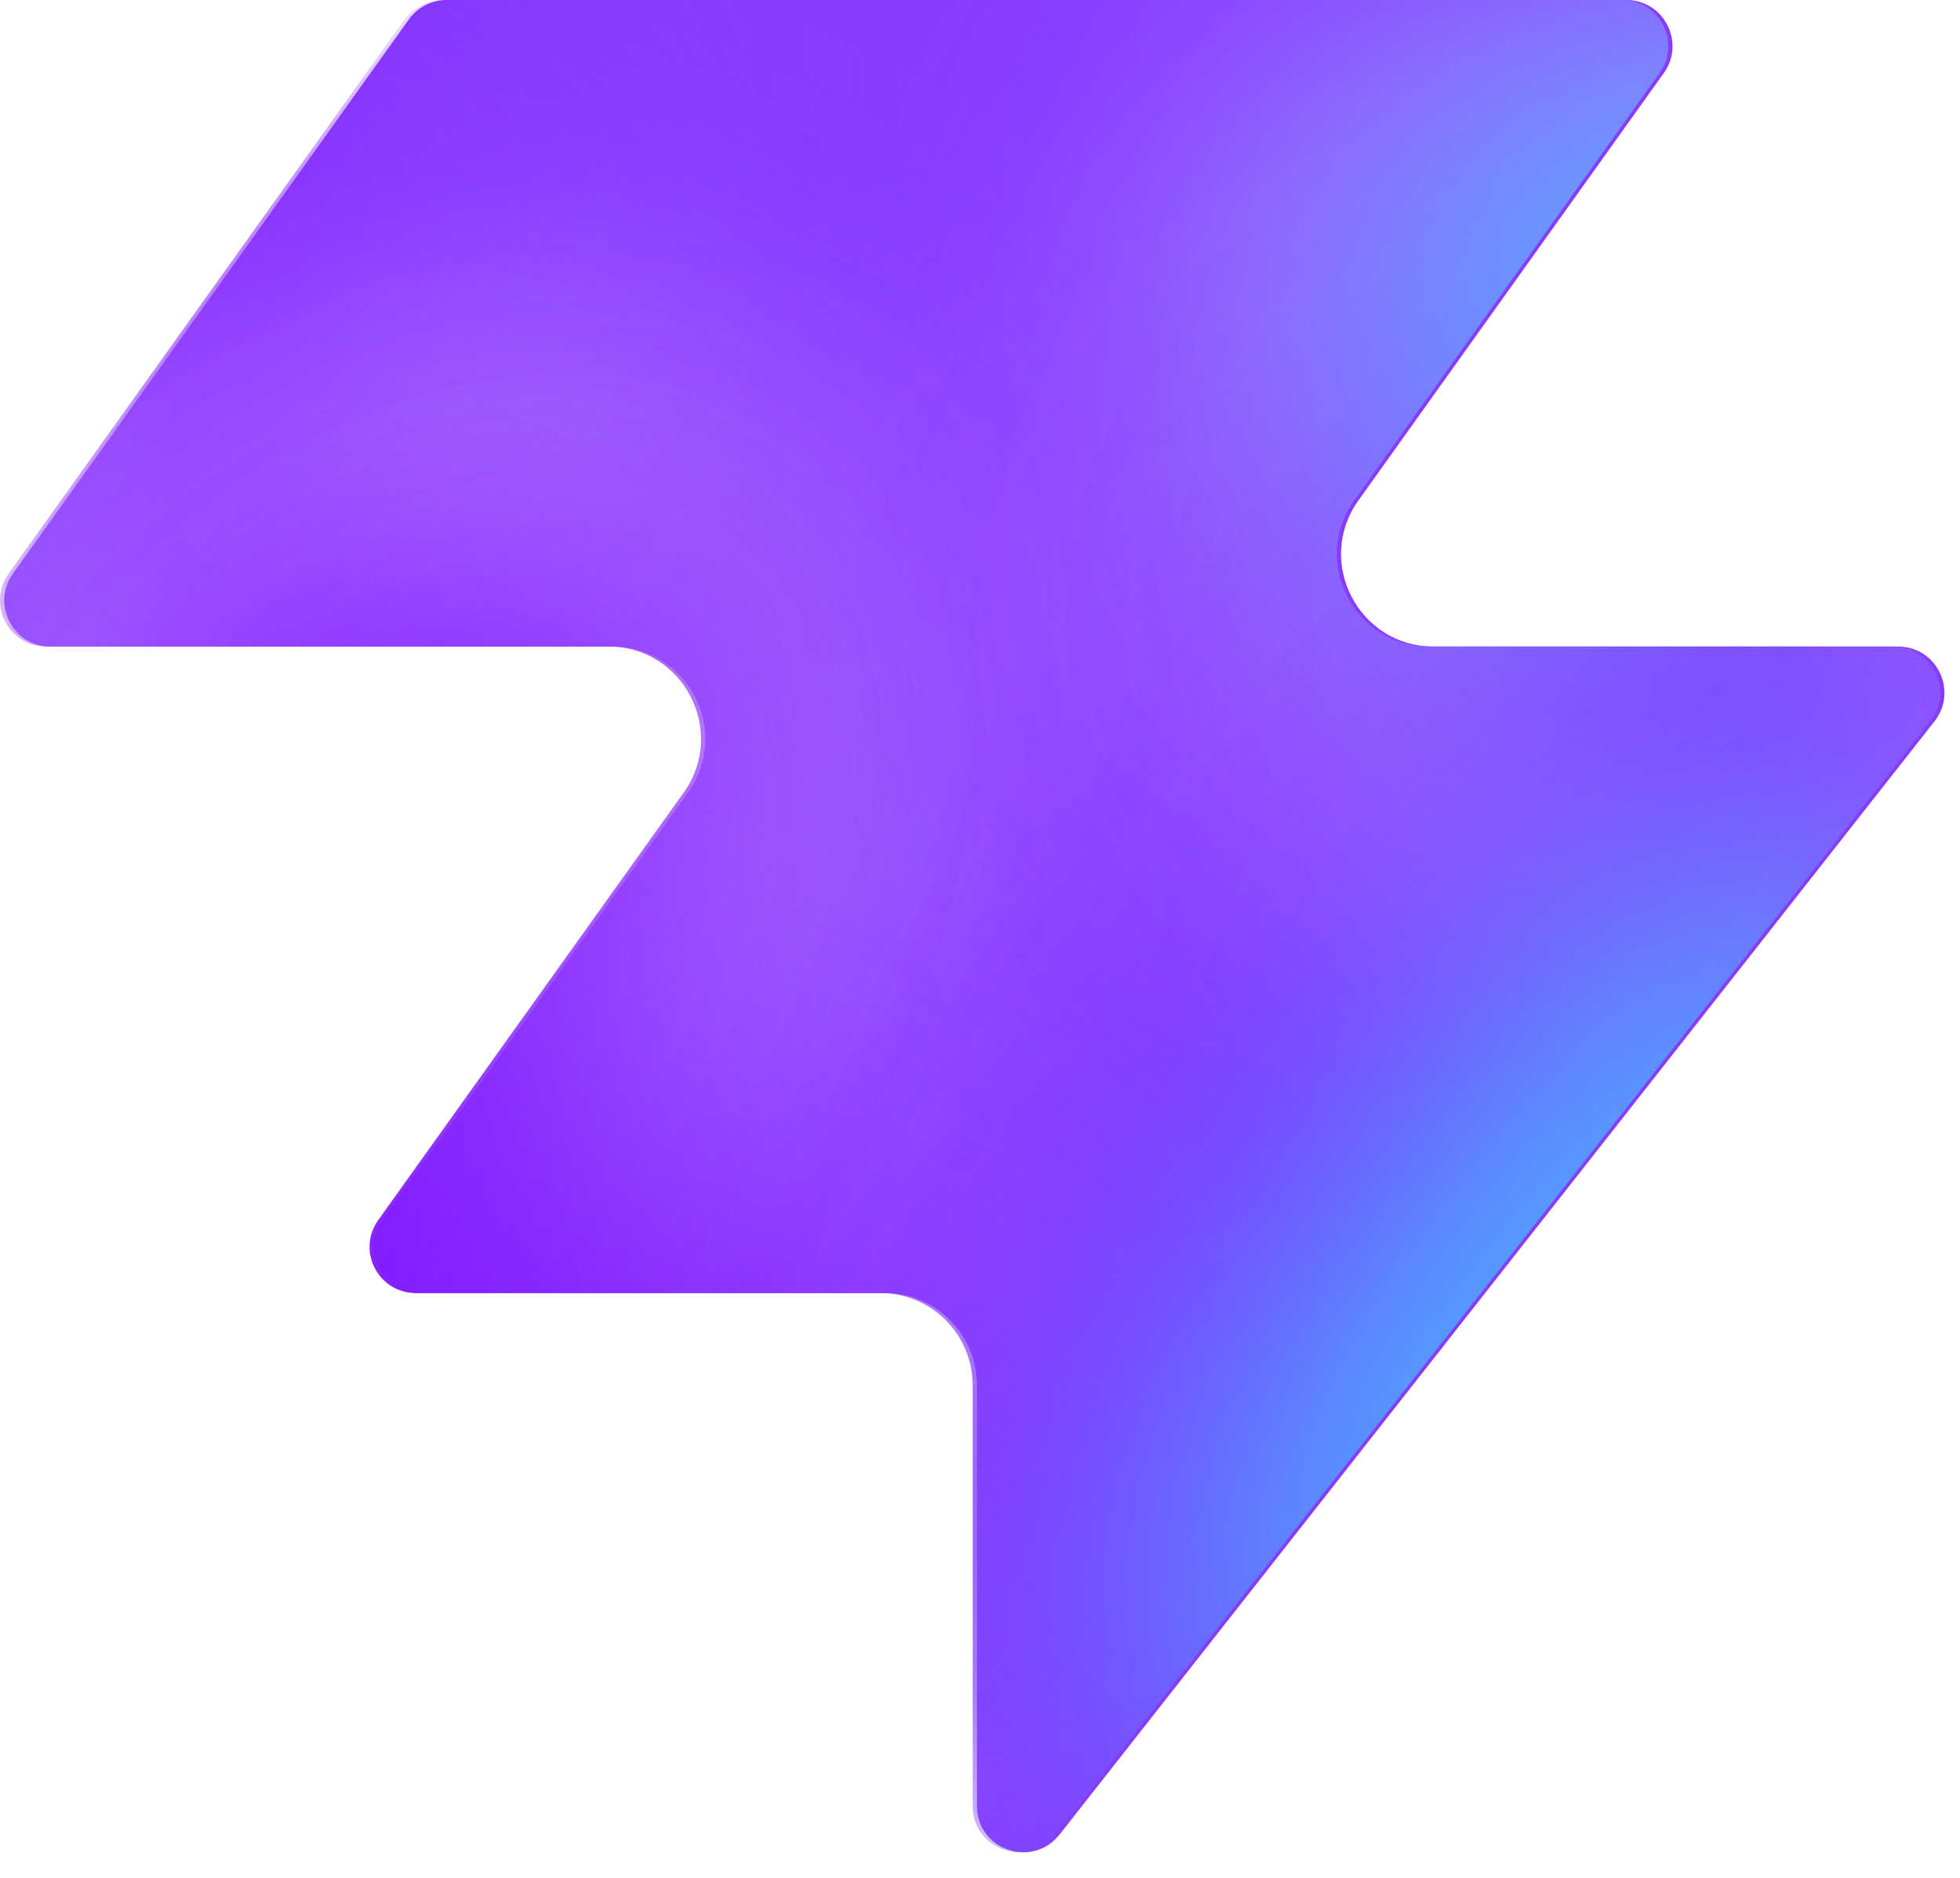
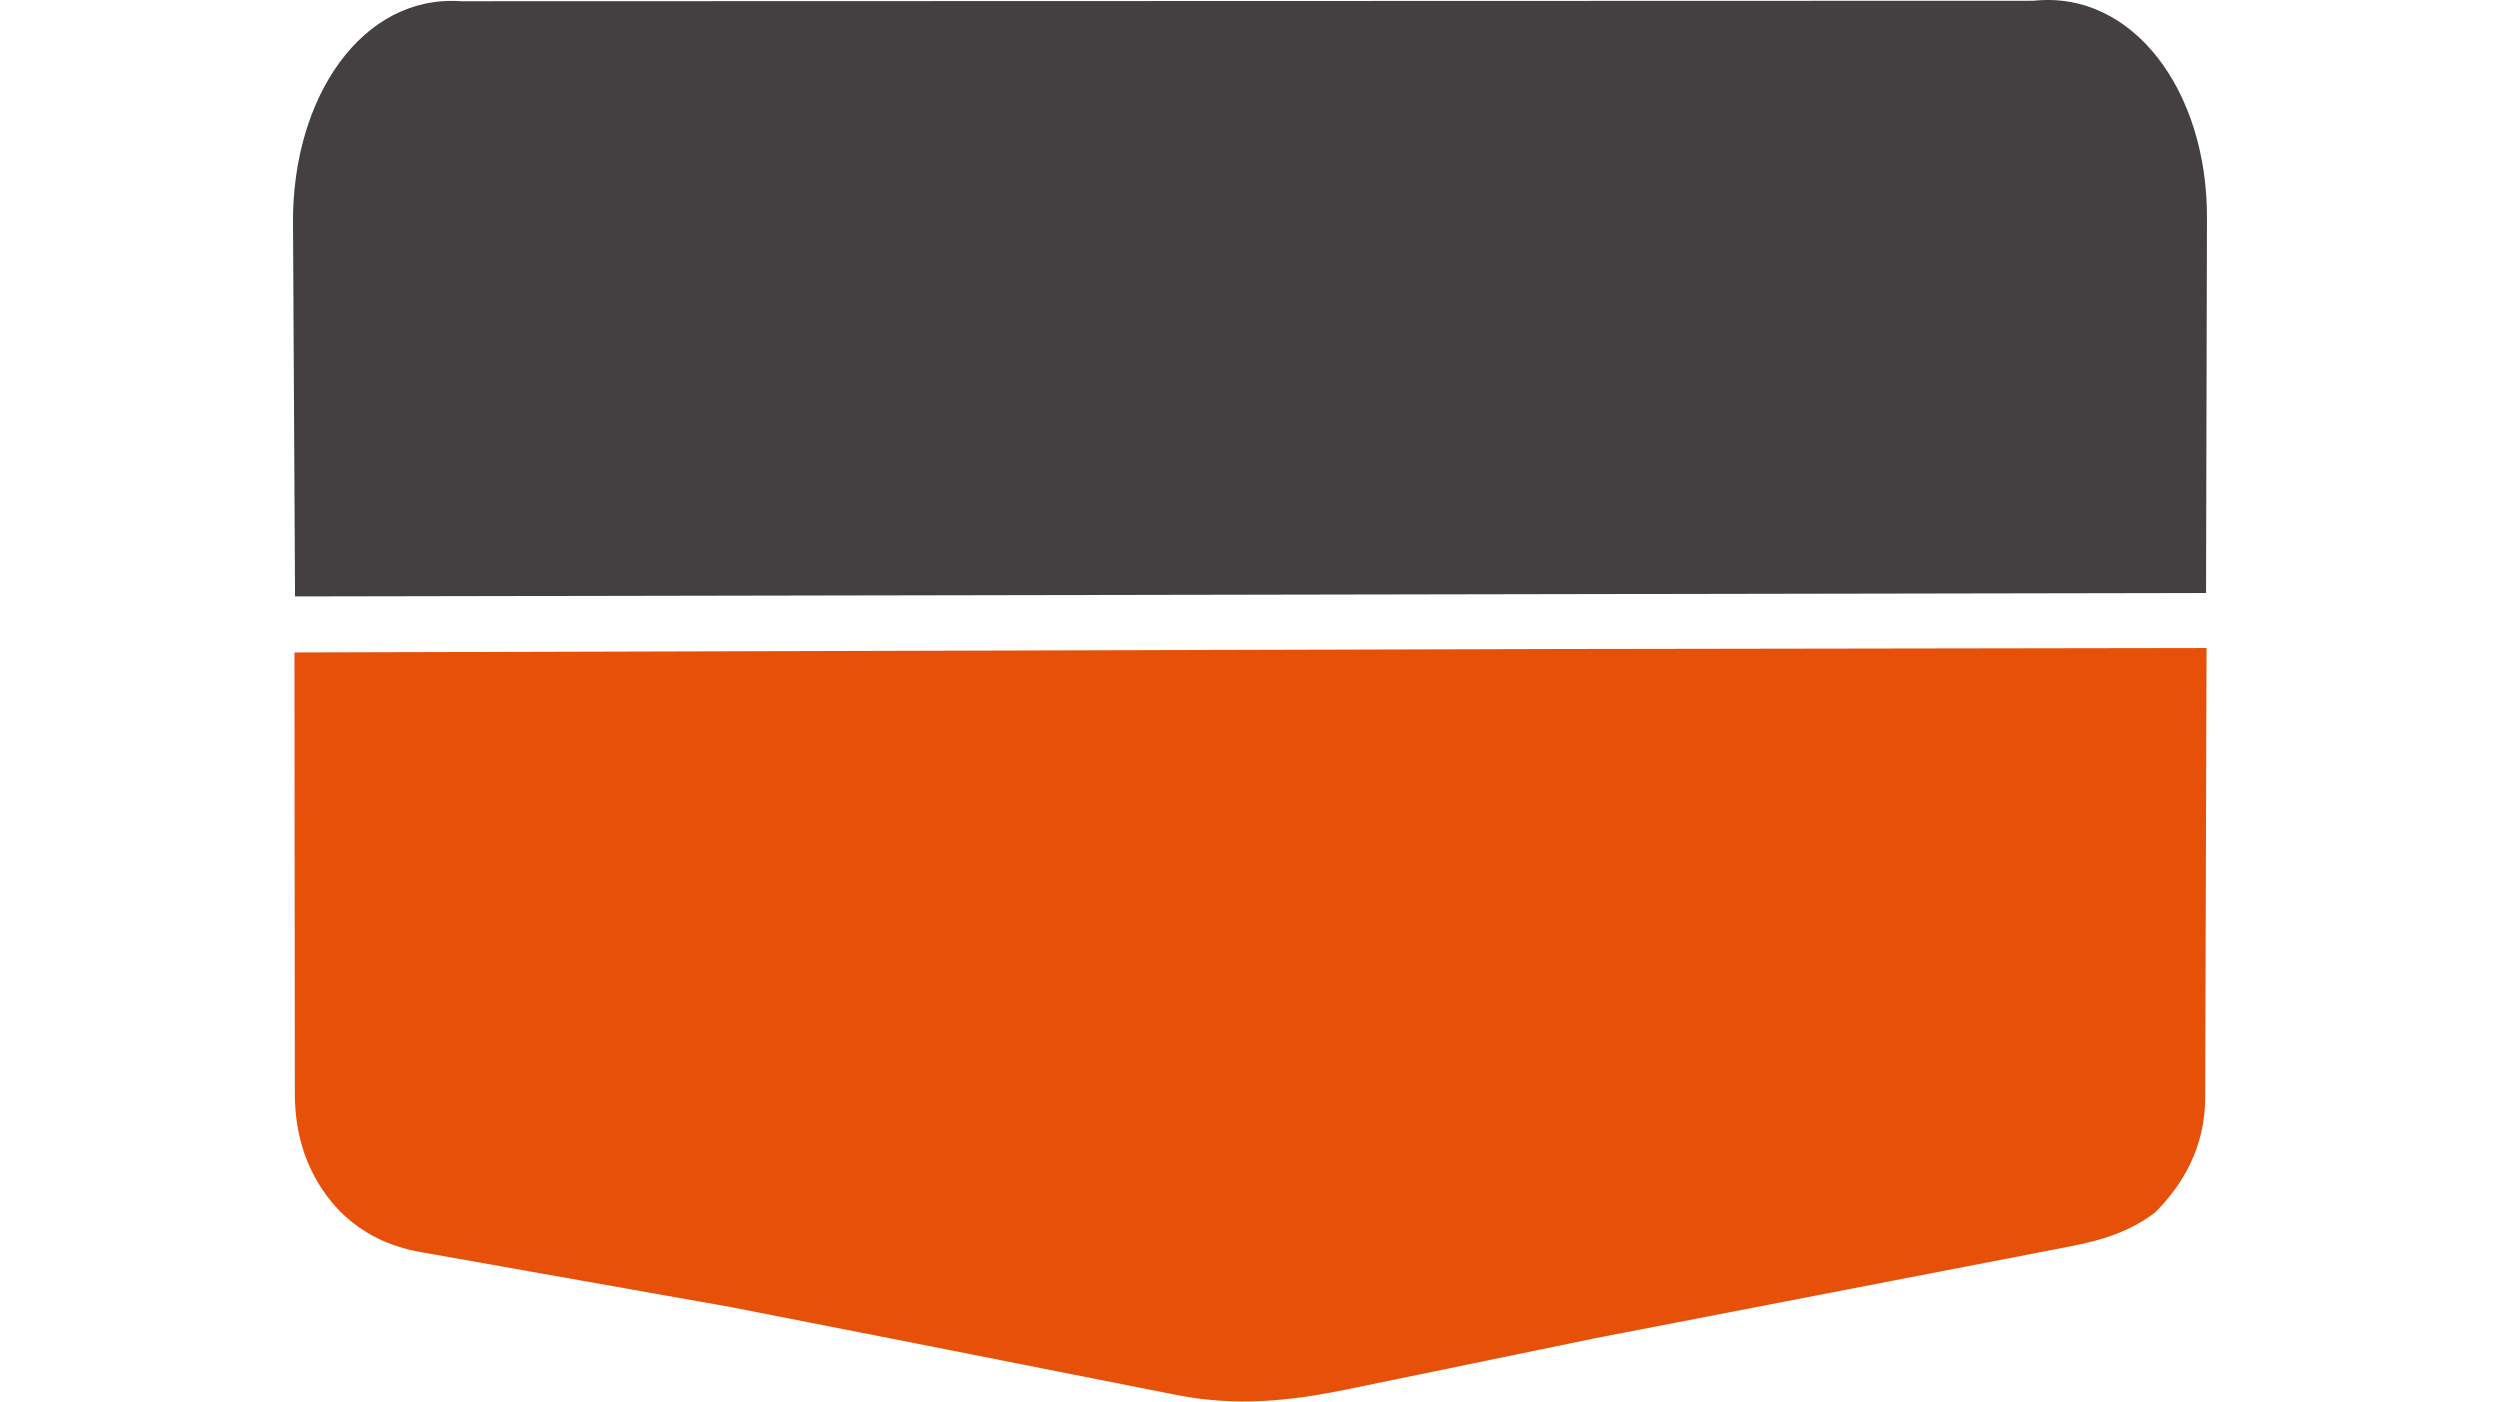
- <svg xmlns="http://www.w3.org/2000/svg" width="48" height="46" fill="none" viewBox="0 0 48 46">
-   <path fill="#863bff" d="M25.946 44.938c-.664.845-2.021.375-2.021-.698V33.937a2.26 2.26 0 0 0-2.262-2.262H10.287c-.92 0-1.456-1.04-.92-1.788l7.48-10.471c1.07-1.497 0-3.578-1.842-3.578H1.237c-.92 0-1.456-1.04-.92-1.788L10.013.474c.214-.297.556-.474.92-.474h28.894c.92 0 1.456 1.04.92 1.788l-7.48 10.471c-1.07 1.498 0 3.579 1.842 3.579h11.377c.943 0 1.473 1.088.89 1.83L25.947 44.94z" style="fill:#863bff;fill:color(display-p3 .525 .23 1);fill-opacity:1" />
-   <mask id="a" width="48" height="46" x="0" y="0" maskUnits="userSpaceOnUse" style="mask-type:alpha">
-     <path fill="#000" d="M25.842 44.938c-.664.844-2.021.375-2.021-.698V33.937a2.26 2.26 0 0 0-2.262-2.262H10.183c-.92 0-1.456-1.04-.92-1.788l7.48-10.471c1.07-1.498 0-3.579-1.842-3.579H1.133c-.92 0-1.456-1.04-.92-1.787L9.91.473c.214-.297.556-.474.92-.474h28.894c.92 0 1.456 1.04.92 1.788l-7.48 10.471c-1.07 1.498 0 3.578 1.842 3.578h11.377c.943 0 1.473 1.088.89 1.832L25.843 44.94z" style="fill:#000;fill-opacity:1" />
-   </mask>
-   <g mask="url(#a)">
-     <g filter="url(#b)">
-       <ellipse cx="5.508" cy="14.704" fill="#ede6ff" rx="5.508" ry="14.704" style="fill:#ede6ff;fill:color(display-p3 .927 .903 1);fill-opacity:1" transform="matrix(.00324 1 1 -.00324 -4.47 31.516)" />
-     </g>
-     <g filter="url(#c)">
-       <ellipse cx="10.399" cy="29.851" fill="#ede6ff" rx="10.399" ry="29.851" style="fill:#ede6ff;fill:color(display-p3 .927 .903 1);fill-opacity:1" transform="matrix(.00324 1 1 -.00324 -39.328 7.883)" />
-     </g>
-     <g filter="url(#d)">
-       <ellipse cx="5.508" cy="30.487" fill="#7e14ff" rx="5.508" ry="30.487" style="fill:#7e14ff;fill:color(display-p3 .492 .077 1);fill-opacity:1" transform="rotate(89.814 -25.913 -14.639)scale(1 -1)" />
-     </g>
-     <g filter="url(#e)">
-       <ellipse cx="5.508" cy="30.599" fill="#7e14ff" rx="5.508" ry="30.599" style="fill:#7e14ff;fill:color(display-p3 .492 .077 1);fill-opacity:1" transform="rotate(89.814 -32.644 -3.334)scale(1 -1)" />
-     </g>
-     <g filter="url(#f)">
-       <ellipse cx="5.508" cy="30.599" fill="#7e14ff" rx="5.508" ry="30.599" style="fill:#7e14ff;fill:color(display-p3 .492 .077 1);fill-opacity:1" transform="matrix(.00324 1 1 -.00324 -34.34 30.47)" />
-     </g>
-     <g filter="url(#g)">
-       <ellipse cx="14.072" cy="22.078" fill="#ede6ff" rx="14.072" ry="22.078" style="fill:#ede6ff;fill:color(display-p3 .927 .903 1);fill-opacity:1" transform="rotate(93.35 24.506 48.493)scale(-1 1)" />
-     </g>
-     <g filter="url(#h)">
-       <ellipse cx="3.47" cy="21.501" fill="#7e14ff" rx="3.47" ry="21.501" style="fill:#7e14ff;fill:color(display-p3 .492 .077 1);fill-opacity:1" transform="rotate(89.009 28.708 47.59)scale(-1 1)" />
-     </g>
-     <g filter="url(#i)">
-       <ellipse cx="3.47" cy="21.501" fill="#7e14ff" rx="3.47" ry="21.501" style="fill:#7e14ff;fill:color(display-p3 .492 .077 1);fill-opacity:1" transform="rotate(89.009 28.708 47.59)scale(-1 1)" />
-     </g>
-     <g filter="url(#j)">
-       <ellipse cx=".387" cy="8.972" fill="#7e14ff" rx="4.407" ry="29.108" style="fill:#7e14ff;fill:color(display-p3 .492 .077 1);fill-opacity:1" transform="rotate(39.51 .387 8.972)" />
-     </g>
-     <g filter="url(#k)">
-       <ellipse cx="47.523" cy="-6.092" fill="#7e14ff" rx="4.407" ry="29.108" style="fill:#7e14ff;fill:color(display-p3 .492 .077 1);fill-opacity:1" transform="rotate(37.892 47.523 -6.092)" />
-     </g>
-     <g filter="url(#l)">
-       <ellipse cx="41.412" cy="6.333" fill="#47bfff" rx="5.971" ry="9.665" style="fill:#47bfff;fill:color(display-p3 .28 .748 1);fill-opacity:1" transform="rotate(37.892 41.412 6.333)" />
-     </g>
-     <g filter="url(#m)">
-       <ellipse cx="-1.879" cy="38.332" fill="#7e14ff" rx="4.407" ry="29.108" style="fill:#7e14ff;fill:color(display-p3 .492 .077 1);fill-opacity:1" transform="rotate(37.892 -1.88 38.332)" />
-     </g>
-     <g filter="url(#n)">
-       <ellipse cx="-1.879" cy="38.332" fill="#7e14ff" rx="4.407" ry="29.108" style="fill:#7e14ff;fill:color(display-p3 .492 .077 1);fill-opacity:1" transform="rotate(37.892 -1.88 38.332)" />
-     </g>
-     <g filter="url(#o)">
-       <ellipse cx="35.651" cy="29.907" fill="#7e14ff" rx="4.407" ry="29.108" style="fill:#7e14ff;fill:color(display-p3 .492 .077 1);fill-opacity:1" transform="rotate(37.892 35.651 29.907)" />
-     </g>
-     <g filter="url(#p)">
-       <ellipse cx="38.418" cy="32.4" fill="#47bfff" rx="5.971" ry="15.297" style="fill:#47bfff;fill:color(display-p3 .28 .748 1);fill-opacity:1" transform="rotate(37.892 38.418 32.4)" />
-     </g>
+ <svg xmlns="http://www.w3.org/2000/svg" viewBox="0 0 783.7 439.34">
+   <defs>
+     <style>
+       .cls-1 {
+         fill: #443f40;
+       }
+ 
+       .cls-2 {
+         fill: #e75009;
+       }
+     </style>
+   </defs>
+   <g id="Shape_bottom_Orange" data-name="Shape bottom / Orange">
+     <path class="cls-2" d="M489.64,203.44l-397.33,1.09.11,138.34c.01,15.48,5.38,27.8,14.21,36.91,7.29,7.22,15.83,11.04,25.2,12.71l97.36,17.27,55.65,10.92,83.88,16.59c18.74,3.71,35.61,1.96,53.49-1.72l78.11-16.1,148.46-28.7c9.83-1.9,18.56-4.45,26.82-10.68,8.71-8.73,15.63-20.48,15.68-35.81l.43-141.13-202.07.31Z" />
  </g>
-   <defs>
-     <filter id="b" width="60.045" height="41.654" x="-19.77" y="16.149" color-interpolation-filters="sRGB" filterUnits="userSpaceOnUse">
-       <feFlood flood-opacity="0" result="BackgroundImageFix" />
-       <feBlend in="SourceGraphic" in2="BackgroundImageFix" result="shape" />
-       <feGaussianBlur result="effect1_foregroundBlur_2002_17158" stdDeviation="7.659" />
-     </filter>
-     <filter id="c" width="90.34" height="51.437" x="-54.613" y="-7.533" color-interpolation-filters="sRGB" filterUnits="userSpaceOnUse">
-       <feFlood flood-opacity="0" result="BackgroundImageFix" />
-       <feBlend in="SourceGraphic" in2="BackgroundImageFix" result="shape" />
-       <feGaussianBlur result="effect1_foregroundBlur_2002_17158" stdDeviation="7.659" />
-     </filter>
-     <filter id="d" width="79.355" height="29.4" x="-49.64" y="2.03" color-interpolation-filters="sRGB" filterUnits="userSpaceOnUse">
-       <feFlood flood-opacity="0" result="BackgroundImageFix" />
-       <feBlend in="SourceGraphic" in2="BackgroundImageFix" result="shape" />
-       <feGaussianBlur result="effect1_foregroundBlur_2002_17158" stdDeviation="4.596" />
-     </filter>
-     <filter id="e" width="79.579" height="29.4" x="-45.045" y="20.029" color-interpolation-filters="sRGB" filterUnits="userSpaceOnUse">
-       <feFlood flood-opacity="0" result="BackgroundImageFix" />
-       <feBlend in="SourceGraphic" in2="BackgroundImageFix" result="shape" />
-       <feGaussianBlur result="effect1_foregroundBlur_2002_17158" stdDeviation="4.596" />
-     </filter>
-     <filter id="f" width="79.579" height="29.4" x="-43.513" y="21.178" color-interpolation-filters="sRGB" filterUnits="userSpaceOnUse">
-       <feFlood flood-opacity="0" result="BackgroundImageFix" />
-       <feBlend in="SourceGraphic" in2="BackgroundImageFix" result="shape" />
-       <feGaussianBlur result="effect1_foregroundBlur_2002_17158" stdDeviation="4.596" />
-     </filter>
-     <filter id="g" width="74.749" height="58.852" x="15.756" y="-17.901" color-interpolation-filters="sRGB" filterUnits="userSpaceOnUse">
-       <feFlood flood-opacity="0" result="BackgroundImageFix" />
-       <feBlend in="SourceGraphic" in2="BackgroundImageFix" result="shape" />
-       <feGaussianBlur result="effect1_foregroundBlur_2002_17158" stdDeviation="7.659" />
-     </filter>
-     <filter id="h" width="61.377" height="25.362" x="23.548" y="2.284" color-interpolation-filters="sRGB" filterUnits="userSpaceOnUse">
-       <feFlood flood-opacity="0" result="BackgroundImageFix" />
-       <feBlend in="SourceGraphic" in2="BackgroundImageFix" result="shape" />
-       <feGaussianBlur result="effect1_foregroundBlur_2002_17158" stdDeviation="4.596" />
-     </filter>
-     <filter id="i" width="61.377" height="25.362" x="23.548" y="2.284" color-interpolation-filters="sRGB" filterUnits="userSpaceOnUse">
-       <feFlood flood-opacity="0" result="BackgroundImageFix" />
-       <feBlend in="SourceGraphic" in2="BackgroundImageFix" result="shape" />
-       <feGaussianBlur result="effect1_foregroundBlur_2002_17158" stdDeviation="4.596" />
-     </filter>
-     <filter id="j" width="56.045" height="63.649" x="-27.636" y="-22.853" color-interpolation-filters="sRGB" filterUnits="userSpaceOnUse">
-       <feFlood flood-opacity="0" result="BackgroundImageFix" />
-       <feBlend in="SourceGraphic" in2="BackgroundImageFix" result="shape" />
-       <feGaussianBlur result="effect1_foregroundBlur_2002_17158" stdDeviation="4.596" />
-     </filter>
-     <filter id="k" width="54.814" height="64.646" x="20.116" y="-38.415" color-interpolation-filters="sRGB" filterUnits="userSpaceOnUse">
-       <feFlood flood-opacity="0" result="BackgroundImageFix" />
-       <feBlend in="SourceGraphic" in2="BackgroundImageFix" result="shape" />
-       <feGaussianBlur result="effect1_foregroundBlur_2002_17158" stdDeviation="4.596" />
-     </filter>
-     <filter id="l" width="33.541" height="35.313" x="24.641" y="-11.323" color-interpolation-filters="sRGB" filterUnits="userSpaceOnUse">
-       <feFlood flood-opacity="0" result="BackgroundImageFix" />
-       <feBlend in="SourceGraphic" in2="BackgroundImageFix" result="shape" />
-       <feGaussianBlur result="effect1_foregroundBlur_2002_17158" stdDeviation="4.596" />
-     </filter>
-     <filter id="m" width="54.814" height="64.646" x="-29.286" y="6.009" color-interpolation-filters="sRGB" filterUnits="userSpaceOnUse">
-       <feFlood flood-opacity="0" result="BackgroundImageFix" />
-       <feBlend in="SourceGraphic" in2="BackgroundImageFix" result="shape" />
-       <feGaussianBlur result="effect1_foregroundBlur_2002_17158" stdDeviation="4.596" />
-     </filter>
-     <filter id="n" width="54.814" height="64.646" x="-29.286" y="6.009" color-interpolation-filters="sRGB" filterUnits="userSpaceOnUse">
-       <feFlood flood-opacity="0" result="BackgroundImageFix" />
-       <feBlend in="SourceGraphic" in2="BackgroundImageFix" result="shape" />
-       <feGaussianBlur result="effect1_foregroundBlur_2002_17158" stdDeviation="4.596" />
-     </filter>
-     <filter id="o" width="54.814" height="64.646" x="8.244" y="-2.416" color-interpolation-filters="sRGB" filterUnits="userSpaceOnUse">
-       <feFlood flood-opacity="0" result="BackgroundImageFix" />
-       <feBlend in="SourceGraphic" in2="BackgroundImageFix" result="shape" />
-       <feGaussianBlur result="effect1_foregroundBlur_2002_17158" stdDeviation="4.596" />
-     </filter>
-     <filter id="p" width="39.409" height="43.623" x="18.713" y="10.588" color-interpolation-filters="sRGB" filterUnits="userSpaceOnUse">
-       <feFlood flood-opacity="0" result="BackgroundImageFix" />
-       <feBlend in="SourceGraphic" in2="BackgroundImageFix" result="shape" />
-       <feGaussianBlur result="effect1_foregroundBlur_2002_17158" stdDeviation="4.596" />
-     </filter>
-   </defs>
+   <g id="Shape_top_Grey" data-name="Shape top / Grey">
+     <path class="cls-1" d="M637.48.24l-492.89.15c-30.92-2.21-52.96,29.9-52.74,69.45l.64,117.13,389.93-.71,209.13-.37.29-117.68c.1-39.89-23.33-71.3-54.37-67.97Z" />
+   </g>
</svg>
